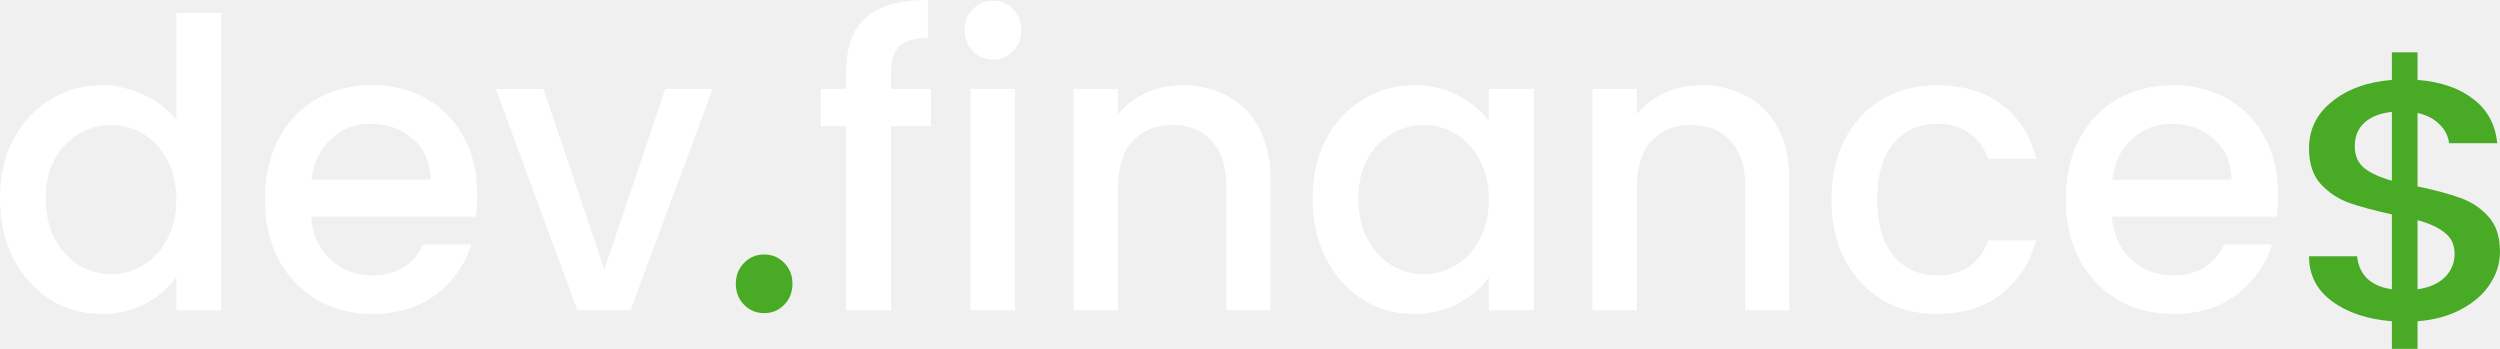
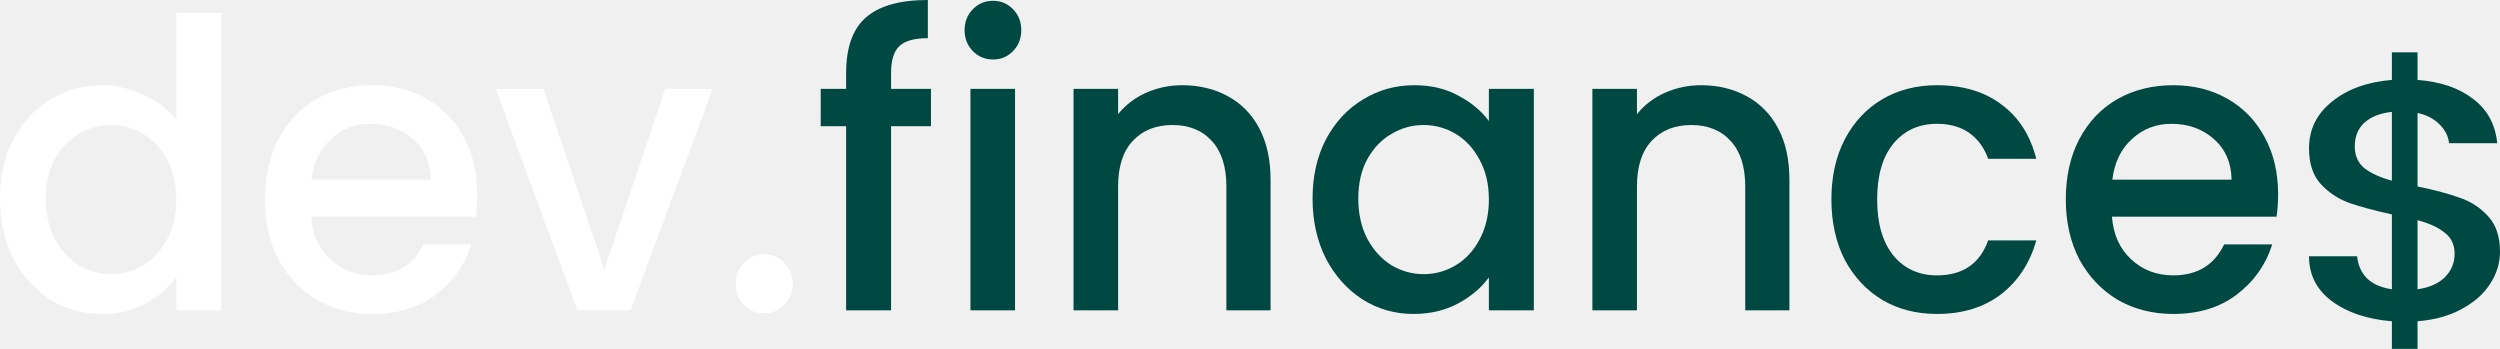
<svg xmlns="http://www.w3.org/2000/svg" width="172" height="24" viewBox="0 0 172 24" fill="none">
  <path d="M0 13.662C0 12.132 0.305 10.777 0.914 9.597C1.542 8.417 2.385 7.504 3.443 6.859C4.519 6.195 5.711 5.863 7.02 5.863C7.988 5.863 8.939 6.085 9.871 6.527C10.822 6.951 11.575 7.523 12.13 8.242V0.885H15.224V21.351H12.13V19.056C11.629 19.793 10.929 20.401 10.033 20.881C9.154 21.36 8.141 21.6 6.993 21.6C5.702 21.6 4.519 21.268 3.443 20.604C2.385 19.922 1.542 18.982 0.914 17.783C0.305 16.567 0 15.193 0 13.662ZM12.13 13.718C12.13 12.667 11.915 11.754 11.485 10.98C11.073 10.205 10.526 9.615 9.844 9.21C9.163 8.804 8.428 8.601 7.639 8.601C6.85 8.601 6.115 8.804 5.433 9.21C4.752 9.597 4.196 10.178 3.766 10.952C3.353 11.708 3.147 12.611 3.147 13.662C3.147 14.713 3.353 15.635 3.766 16.428C4.196 17.221 4.752 17.829 5.433 18.253C6.133 18.659 6.868 18.862 7.639 18.862C8.428 18.862 9.163 18.659 9.844 18.253C10.526 17.848 11.073 17.258 11.485 16.483C11.915 15.691 12.13 14.769 12.13 13.718Z" fill="white" />
-   <path d="M32.834 13.358C32.834 13.93 32.798 14.446 32.727 14.907H21.403C21.492 16.124 21.932 17.101 22.721 17.839C23.51 18.576 24.478 18.945 25.626 18.945C27.275 18.945 28.441 18.235 29.122 16.815H32.431C31.982 18.217 31.166 19.369 29.983 20.273C28.817 21.157 27.365 21.6 25.626 21.6C24.209 21.6 22.936 21.277 21.806 20.632C20.695 19.968 19.816 19.046 19.17 17.866C18.543 16.668 18.229 15.285 18.229 13.718C18.229 12.151 18.534 10.777 19.143 9.597C19.771 8.398 20.641 7.477 21.753 6.831C22.882 6.186 24.173 5.863 25.626 5.863C27.024 5.863 28.27 6.177 29.364 6.804C30.458 7.43 31.31 8.315 31.919 9.459C32.529 10.583 32.834 11.883 32.834 13.358ZM29.633 12.363C29.615 11.201 29.212 10.27 28.423 9.569C27.634 8.869 26.657 8.518 25.491 8.518C24.433 8.518 23.528 8.869 22.775 9.569C22.021 10.252 21.573 11.183 21.43 12.363H29.633Z" fill="white" />
+   <path d="M32.834 13.358C32.834 13.93 32.798 14.446 32.727 14.907H21.403C21.492 16.124 21.932 17.101 22.721 17.839C23.51 18.576 24.478 18.945 25.626 18.945C27.275 18.945 28.441 18.235 29.122 16.815H32.431C31.982 18.217 31.166 19.369 29.983 20.273C28.817 21.157 27.365 21.6 25.626 21.6C24.209 21.6 22.936 21.277 21.806 20.632C20.695 19.968 19.816 19.046 19.17 17.866C18.543 16.668 18.229 15.285 18.229 13.718C18.229 12.151 18.534 10.777 19.143 9.597C19.771 8.398 20.641 7.477 21.753 6.831C22.882 6.186 24.173 5.863 25.626 5.863C27.024 5.863 28.27 6.177 29.364 6.804C30.458 7.43 31.31 8.315 31.919 9.459C32.529 10.583 32.834 11.883 32.834 13.358ZM29.633 12.363C29.615 11.201 29.212 10.27 28.423 9.569C27.634 8.869 26.657 8.518 25.491 8.518C24.433 8.518 23.528 8.869 22.775 9.569C22.021 10.252 21.573 11.183 21.43 12.363H29.633z" fill="white" />
  <path d="M41.581 18.53L45.776 6.112H49.031L43.383 21.351H39.725L34.103 6.112H37.385L41.581 18.53Z" fill="white" />
  <path d="M52.586 21.545C52.03 21.545 51.564 21.351 51.187 20.964C50.811 20.577 50.623 20.097 50.623 19.526C50.623 18.954 50.811 18.475 51.187 18.088C51.564 17.7 52.03 17.507 52.586 17.507C53.124 17.507 53.581 17.7 53.958 18.088C54.334 18.475 54.523 18.954 54.523 19.526C54.523 20.097 54.334 20.577 53.958 20.964C53.581 21.351 53.124 21.545 52.586 21.545Z" fill="white" />
-   <path d="M64.05 8.684H61.306V21.351H58.213V8.684H56.465V6.112H58.213V5.034C58.213 3.282 58.661 2.01 59.558 1.217C60.473 0.406 61.898 0 63.835 0V2.627C62.902 2.627 62.248 2.812 61.871 3.181C61.495 3.531 61.306 4.149 61.306 5.034V6.112H64.05V8.684Z" fill="white" />
-   <path d="M68.327 4.093C67.771 4.093 67.305 3.9 66.929 3.512C66.552 3.125 66.364 2.646 66.364 2.074C66.364 1.503 66.552 1.023 66.929 0.636C67.305 0.249 67.771 0.055 68.327 0.055C68.865 0.055 69.323 0.249 69.699 0.636C70.076 1.023 70.264 1.503 70.264 2.074C70.264 2.646 70.076 3.125 69.699 3.512C69.323 3.9 68.865 4.093 68.327 4.093ZM69.834 6.112V21.351H66.767V6.112H69.834Z" fill="white" />
-   <path d="M81.337 5.863C82.502 5.863 83.542 6.112 84.457 6.61C85.389 7.108 86.115 7.845 86.635 8.823C87.155 9.8 87.415 10.98 87.415 12.363V21.351H84.376V12.833C84.376 11.468 84.044 10.427 83.381 9.708C82.717 8.97 81.812 8.601 80.664 8.601C79.517 8.601 78.602 8.97 77.921 9.708C77.257 10.427 76.925 11.468 76.925 12.833V21.351H73.859V6.112H76.925V7.855C77.428 7.228 78.064 6.739 78.835 6.389C79.624 6.038 80.458 5.863 81.337 5.863Z" fill="white" />
-   <path d="M90.304 13.662C90.304 12.132 90.609 10.777 91.219 9.597C91.847 8.417 92.689 7.504 93.747 6.859C94.823 6.195 96.007 5.863 97.298 5.863C98.463 5.863 99.476 6.103 100.337 6.582C101.216 7.043 101.915 7.624 102.435 8.325V6.112H105.528V21.351H102.435V19.083C101.915 19.802 101.207 20.401 100.31 20.881C99.413 21.36 98.391 21.6 97.244 21.6C95.971 21.6 94.805 21.268 93.747 20.604C92.689 19.922 91.847 18.982 91.219 17.783C90.609 16.567 90.304 15.193 90.304 13.662ZM102.435 13.718C102.435 12.667 102.22 11.754 101.789 10.98C101.377 10.205 100.83 9.615 100.149 9.21C99.467 8.804 98.732 8.601 97.943 8.601C97.154 8.601 96.419 8.804 95.738 9.21C95.056 9.597 94.5 10.178 94.07 10.952C93.658 11.708 93.451 12.611 93.451 13.662C93.451 14.713 93.658 15.635 94.07 16.428C94.5 17.221 95.056 17.829 95.738 18.253C96.437 18.659 97.172 18.862 97.943 18.862C98.732 18.862 99.467 18.659 100.149 18.253C100.83 17.848 101.377 17.258 101.789 16.483C102.22 15.691 102.435 14.769 102.435 13.718Z" fill="white" />
-   <path d="M117.033 5.863C118.198 5.863 119.238 6.112 120.153 6.61C121.085 7.108 121.812 7.845 122.332 8.823C122.852 9.8 123.112 10.98 123.112 12.363V21.351H120.072V12.833C120.072 11.468 119.74 10.427 119.077 9.708C118.414 8.97 117.508 8.601 116.36 8.601C115.213 8.601 114.298 8.97 113.617 9.708C112.953 10.427 112.622 11.468 112.622 12.833V21.351H109.556V6.112H112.622V7.855C113.124 7.228 113.76 6.739 114.531 6.389C115.32 6.038 116.154 5.863 117.033 5.863Z" fill="white" />
-   <path d="M126.001 13.718C126.001 12.151 126.306 10.777 126.915 9.597C127.543 8.398 128.403 7.477 129.497 6.831C130.591 6.186 131.846 5.863 133.263 5.863C135.056 5.863 136.535 6.306 137.701 7.191C138.884 8.057 139.682 9.302 140.095 10.925H136.786C136.517 10.168 136.087 9.578 135.495 9.154C134.904 8.73 134.159 8.518 133.263 8.518C132.008 8.518 131.004 8.979 130.25 9.901C129.515 10.805 129.148 12.077 129.148 13.718C129.148 15.359 129.515 16.64 130.25 17.562C131.004 18.484 132.008 18.945 133.263 18.945C135.038 18.945 136.213 18.143 136.786 16.539H140.095C139.664 18.088 138.857 19.323 137.674 20.245C136.49 21.148 135.02 21.6 133.263 21.6C131.846 21.6 130.591 21.277 129.497 20.632C128.403 19.968 127.543 19.046 126.915 17.866C126.306 16.668 126.001 15.285 126.001 13.718Z" fill="white" />
-   <path d="M156.733 13.358C156.733 13.93 156.698 14.446 156.626 14.907H145.302C145.392 16.124 145.831 17.101 146.62 17.839C147.409 18.576 148.377 18.945 149.525 18.945C151.175 18.945 152.34 18.235 153.022 16.815H156.33C155.882 18.217 155.066 19.369 153.882 20.273C152.717 21.157 151.264 21.6 149.525 21.6C148.108 21.6 146.835 21.277 145.706 20.632C144.594 19.968 143.715 19.046 143.07 17.866C142.442 16.668 142.128 15.285 142.128 13.718C142.128 12.151 142.433 10.777 143.043 9.597C143.67 8.398 144.54 7.477 145.652 6.831C146.782 6.186 148.073 5.863 149.525 5.863C150.924 5.863 152.17 6.177 153.264 6.804C154.358 7.43 155.209 8.315 155.819 9.459C156.429 10.583 156.733 11.883 156.733 13.358ZM153.533 12.363C153.515 11.201 153.111 10.27 152.322 9.569C151.533 8.869 150.556 8.518 149.391 8.518C148.333 8.518 147.427 8.869 146.674 9.569C145.921 10.252 145.473 11.183 145.329 12.363H153.533Z" fill="white" />
-   <path d="M52.587 21.545C52.031 21.545 51.564 21.351 51.188 20.964C50.811 20.577 50.623 20.097 50.623 19.526C50.623 18.954 50.811 18.475 51.188 18.088C51.564 17.7 52.031 17.507 52.587 17.507C53.124 17.507 53.582 17.7 53.958 18.088C54.335 18.475 54.523 18.954 54.523 19.526C54.523 20.097 54.335 20.577 53.958 20.964C53.582 21.351 53.124 21.545 52.587 21.545Z" fill="#49AA26" />
-   <path d="M171.999 17.325C171.999 18.106 171.773 18.84 171.321 19.527C170.886 20.214 170.235 20.791 169.366 21.26C168.515 21.728 167.502 22.009 166.326 22.103V24H164.561V22.103C162.86 21.962 161.485 21.502 160.435 20.721C159.385 19.94 158.86 18.91 158.86 17.63H162.172C162.227 18.238 162.453 18.746 162.851 19.152C163.249 19.542 163.819 19.792 164.561 19.901V14.749C163.349 14.483 162.362 14.218 161.602 13.952C160.842 13.671 160.191 13.234 159.648 12.641C159.123 12.047 158.86 11.236 158.86 10.205C158.86 8.909 159.385 7.839 160.435 6.996C161.485 6.137 162.86 5.638 164.561 5.497V3.6H166.326V5.497C167.918 5.622 169.194 6.059 170.153 6.809C171.131 7.543 171.683 8.558 171.809 9.854H168.497C168.443 9.37 168.226 8.94 167.846 8.565C167.466 8.175 166.959 7.91 166.326 7.769V12.828C167.538 13.078 168.524 13.343 169.285 13.624C170.045 13.89 170.687 14.319 171.212 14.913C171.737 15.49 171.999 16.294 171.999 17.325ZM162.009 10.064C162.009 10.705 162.227 11.204 162.661 11.563C163.113 11.922 163.747 12.211 164.561 12.43V7.699C163.783 7.777 163.159 8.019 162.688 8.425C162.236 8.831 162.009 9.377 162.009 10.064ZM166.326 19.901C167.122 19.792 167.746 19.519 168.199 19.082C168.651 18.629 168.877 18.09 168.877 17.465C168.877 16.841 168.651 16.357 168.199 16.013C167.764 15.654 167.14 15.365 166.326 15.147V19.901Z" fill="#49AA26" />
+   <path d="M64.05 8.684H61.306V21.351H58.213V8.684H56.465V6.112H58.213V5.034C58.213 3.282 58.661 2.01 59.558 1.217C60.473 0.406 61.898 0 63.835 0V2.627C62.902 2.627 62.248 2.812 61.871 3.181C61.495 3.531 61.306 4.149 61.306 5.034V6.112H64.05V8.684Z" fill="#004842" />
+   <path d="M68.327 4.093C67.771 4.093 67.305 3.9 66.929 3.512C66.552 3.125 66.364 2.646 66.364 2.074C66.364 1.503 66.552 1.023 66.929 0.636C67.305 0.249 67.771 0.055 68.327 0.055C68.865 0.055 69.323 0.249 69.699 0.636C70.076 1.023 70.264 1.503 70.264 2.074C70.264 2.646 70.076 3.125 69.699 3.512C69.323 3.9 68.865 4.093 68.327 4.093ZM69.834 6.112V21.351H66.767V6.112H69.834Z" fill="#004842" />
+   <path d="M81.337 5.863C82.502 5.863 83.542 6.112 84.457 6.61C85.389 7.108 86.115 7.845 86.635 8.823C87.155 9.8 87.415 10.98 87.415 12.363V21.351H84.376V12.833C84.376 11.468 84.044 10.427 83.381 9.708C82.717 8.97 81.812 8.601 80.664 8.601C79.517 8.601 78.602 8.97 77.921 9.708C77.257 10.427 76.925 11.468 76.925 12.833V21.351H73.859V6.112H76.925V7.855C77.428 7.228 78.064 6.739 78.835 6.389C79.624 6.038 80.458 5.863 81.337 5.863Z" fill="#004842" />
+   <path d="M90.304 13.662C90.304 12.132 90.609 10.777 91.219 9.597C91.847 8.417 92.689 7.504 93.747 6.859C94.823 6.195 96.007 5.863 97.298 5.863C98.463 5.863 99.476 6.103 100.337 6.582C101.216 7.043 101.915 7.624 102.435 8.325V6.112H105.528V21.351H102.435V19.083C101.915 19.802 101.207 20.401 100.31 20.881C99.413 21.36 98.391 21.6 97.244 21.6C95.971 21.6 94.805 21.268 93.747 20.604C92.689 19.922 91.847 18.982 91.219 17.783C90.609 16.567 90.304 15.193 90.304 13.662ZM102.435 13.718C102.435 12.667 102.22 11.754 101.789 10.98C101.377 10.205 100.83 9.615 100.149 9.21C99.467 8.804 98.732 8.601 97.943 8.601C97.154 8.601 96.419 8.804 95.738 9.21C95.056 9.597 94.5 10.178 94.07 10.952C93.658 11.708 93.451 12.611 93.451 13.662C93.451 14.713 93.658 15.635 94.07 16.428C94.5 17.221 95.056 17.829 95.738 18.253C96.437 18.659 97.172 18.862 97.943 18.862C98.732 18.862 99.467 18.659 100.149 18.253C100.83 17.848 101.377 17.258 101.789 16.483C102.22 15.691 102.435 14.769 102.435 13.718Z" fill="#004842" />
+   <path d="M117.033 5.863C118.198 5.863 119.238 6.112 120.153 6.61C121.085 7.108 121.812 7.845 122.332 8.823C122.852 9.8 123.112 10.98 123.112 12.363V21.351H120.072V12.833C120.072 11.468 119.74 10.427 119.077 9.708C118.414 8.97 117.508 8.601 116.36 8.601C115.213 8.601 114.298 8.97 113.617 9.708C112.953 10.427 112.622 11.468 112.622 12.833V21.351H109.556V6.112H112.622V7.855C113.124 7.228 113.76 6.739 114.531 6.389C115.32 6.038 116.154 5.863 117.033 5.863Z" fill="#004842" />
+   <path d="M126.001 13.718C126.001 12.151 126.306 10.777 126.915 9.597C127.543 8.398 128.403 7.477 129.497 6.831C130.591 6.186 131.846 5.863 133.263 5.863C135.056 5.863 136.535 6.306 137.701 7.191C138.884 8.057 139.682 9.302 140.095 10.925H136.786C136.517 10.168 136.087 9.578 135.495 9.154C134.904 8.73 134.159 8.518 133.263 8.518C132.008 8.518 131.004 8.979 130.25 9.901C129.515 10.805 129.148 12.077 129.148 13.718C129.148 15.359 129.515 16.64 130.25 17.562C131.004 18.484 132.008 18.945 133.263 18.945C135.038 18.945 136.213 18.143 136.786 16.539H140.095C139.664 18.088 138.857 19.323 137.674 20.245C136.49 21.148 135.02 21.6 133.263 21.6C131.846 21.6 130.591 21.277 129.497 20.632C128.403 19.968 127.543 19.046 126.915 17.866C126.306 16.668 126.001 15.285 126.001 13.718Z" fill="#004842" />
+   <path d="M156.733 13.358C156.733 13.93 156.698 14.446 156.626 14.907H145.302C145.392 16.124 145.831 17.101 146.62 17.839C147.409 18.576 148.377 18.945 149.525 18.945C151.175 18.945 152.34 18.235 153.022 16.815H156.33C155.882 18.217 155.066 19.369 153.882 20.273C152.717 21.157 151.264 21.6 149.525 21.6C148.108 21.6 146.835 21.277 145.706 20.632C144.594 19.968 143.715 19.046 143.07 17.866C142.442 16.668 142.128 15.285 142.128 13.718C142.128 12.151 142.433 10.777 143.043 9.597C143.67 8.398 144.54 7.477 145.652 6.831C146.782 6.186 148.073 5.863 149.525 5.863C150.924 5.863 152.17 6.177 153.264 6.804C154.358 7.43 155.209 8.315 155.819 9.459C156.429 10.583 156.733 11.883 156.733 13.358ZM153.533 12.363C153.515 11.201 153.111 10.27 152.322 9.569C151.533 8.869 150.556 8.518 149.391 8.518C148.333 8.518 147.427 8.869 146.674 9.569C145.921 10.252 145.473 11.183 145.329 12.363H153.533Z" fill="#004842" />
+   <path d="M52.587 21.545C52.031 21.545 51.564 21.351 51.188 20.964C50.811 20.577 50.623 20.097 50.623 19.526C50.623 18.954 50.811 18.475 51.188 18.088C51.564 17.7 52.031 17.507 52.587 17.507C53.124 17.507 53.582 17.7 53.958 18.088C54.335 18.475 54.523 18.954 54.523 19.526C54.523 20.097 54.335 20.577 53.958 20.964C53.582 21.351 53.124 21.545 52.587 21.545Z" fill="white" />
+   <path d="M171.999 17.325C171.999 18.106 171.773 18.84 171.321 19.527C170.886 20.214 170.235 20.791 169.366 21.26C168.515 21.728 167.502 22.009 166.326 22.103V24H164.561V22.103C162.86 21.962 161.485 21.502 160.435 20.721C159.385 19.94 158.86 18.91 158.86 17.63H162.172C162.227 18.238 162.453 18.746 162.851 19.152C163.249 19.542 163.819 19.792 164.561 19.901V14.749C163.349 14.483 162.362 14.218 161.602 13.952C160.842 13.671 160.191 13.234 159.648 12.641C159.123 12.047 158.86 11.236 158.86 10.205C158.86 8.909 159.385 7.839 160.435 6.996C161.485 6.137 162.86 5.638 164.561 5.497V3.6H166.326V5.497C167.918 5.622 169.194 6.059 170.153 6.809C171.131 7.543 171.683 8.558 171.809 9.854H168.497C168.443 9.37 168.226 8.94 167.846 8.565C167.466 8.175 166.959 7.91 166.326 7.769V12.828C167.538 13.078 168.524 13.343 169.285 13.624C170.045 13.89 170.687 14.319 171.212 14.913C171.737 15.49 171.999 16.294 171.999 17.325ZM162.009 10.064C162.009 10.705 162.227 11.204 162.661 11.563C163.113 11.922 163.747 12.211 164.561 12.43V7.699C163.783 7.777 163.159 8.019 162.688 8.425C162.236 8.831 162.009 9.377 162.009 10.064ZM166.326 19.901C167.122 19.792 167.746 19.519 168.199 19.082C168.651 18.629 168.877 18.09 168.877 17.465C168.877 16.841 168.651 16.357 168.199 16.013C167.764 15.654 167.14 15.365 166.326 15.147V19.901Z" fill="#004842" />
</svg>
